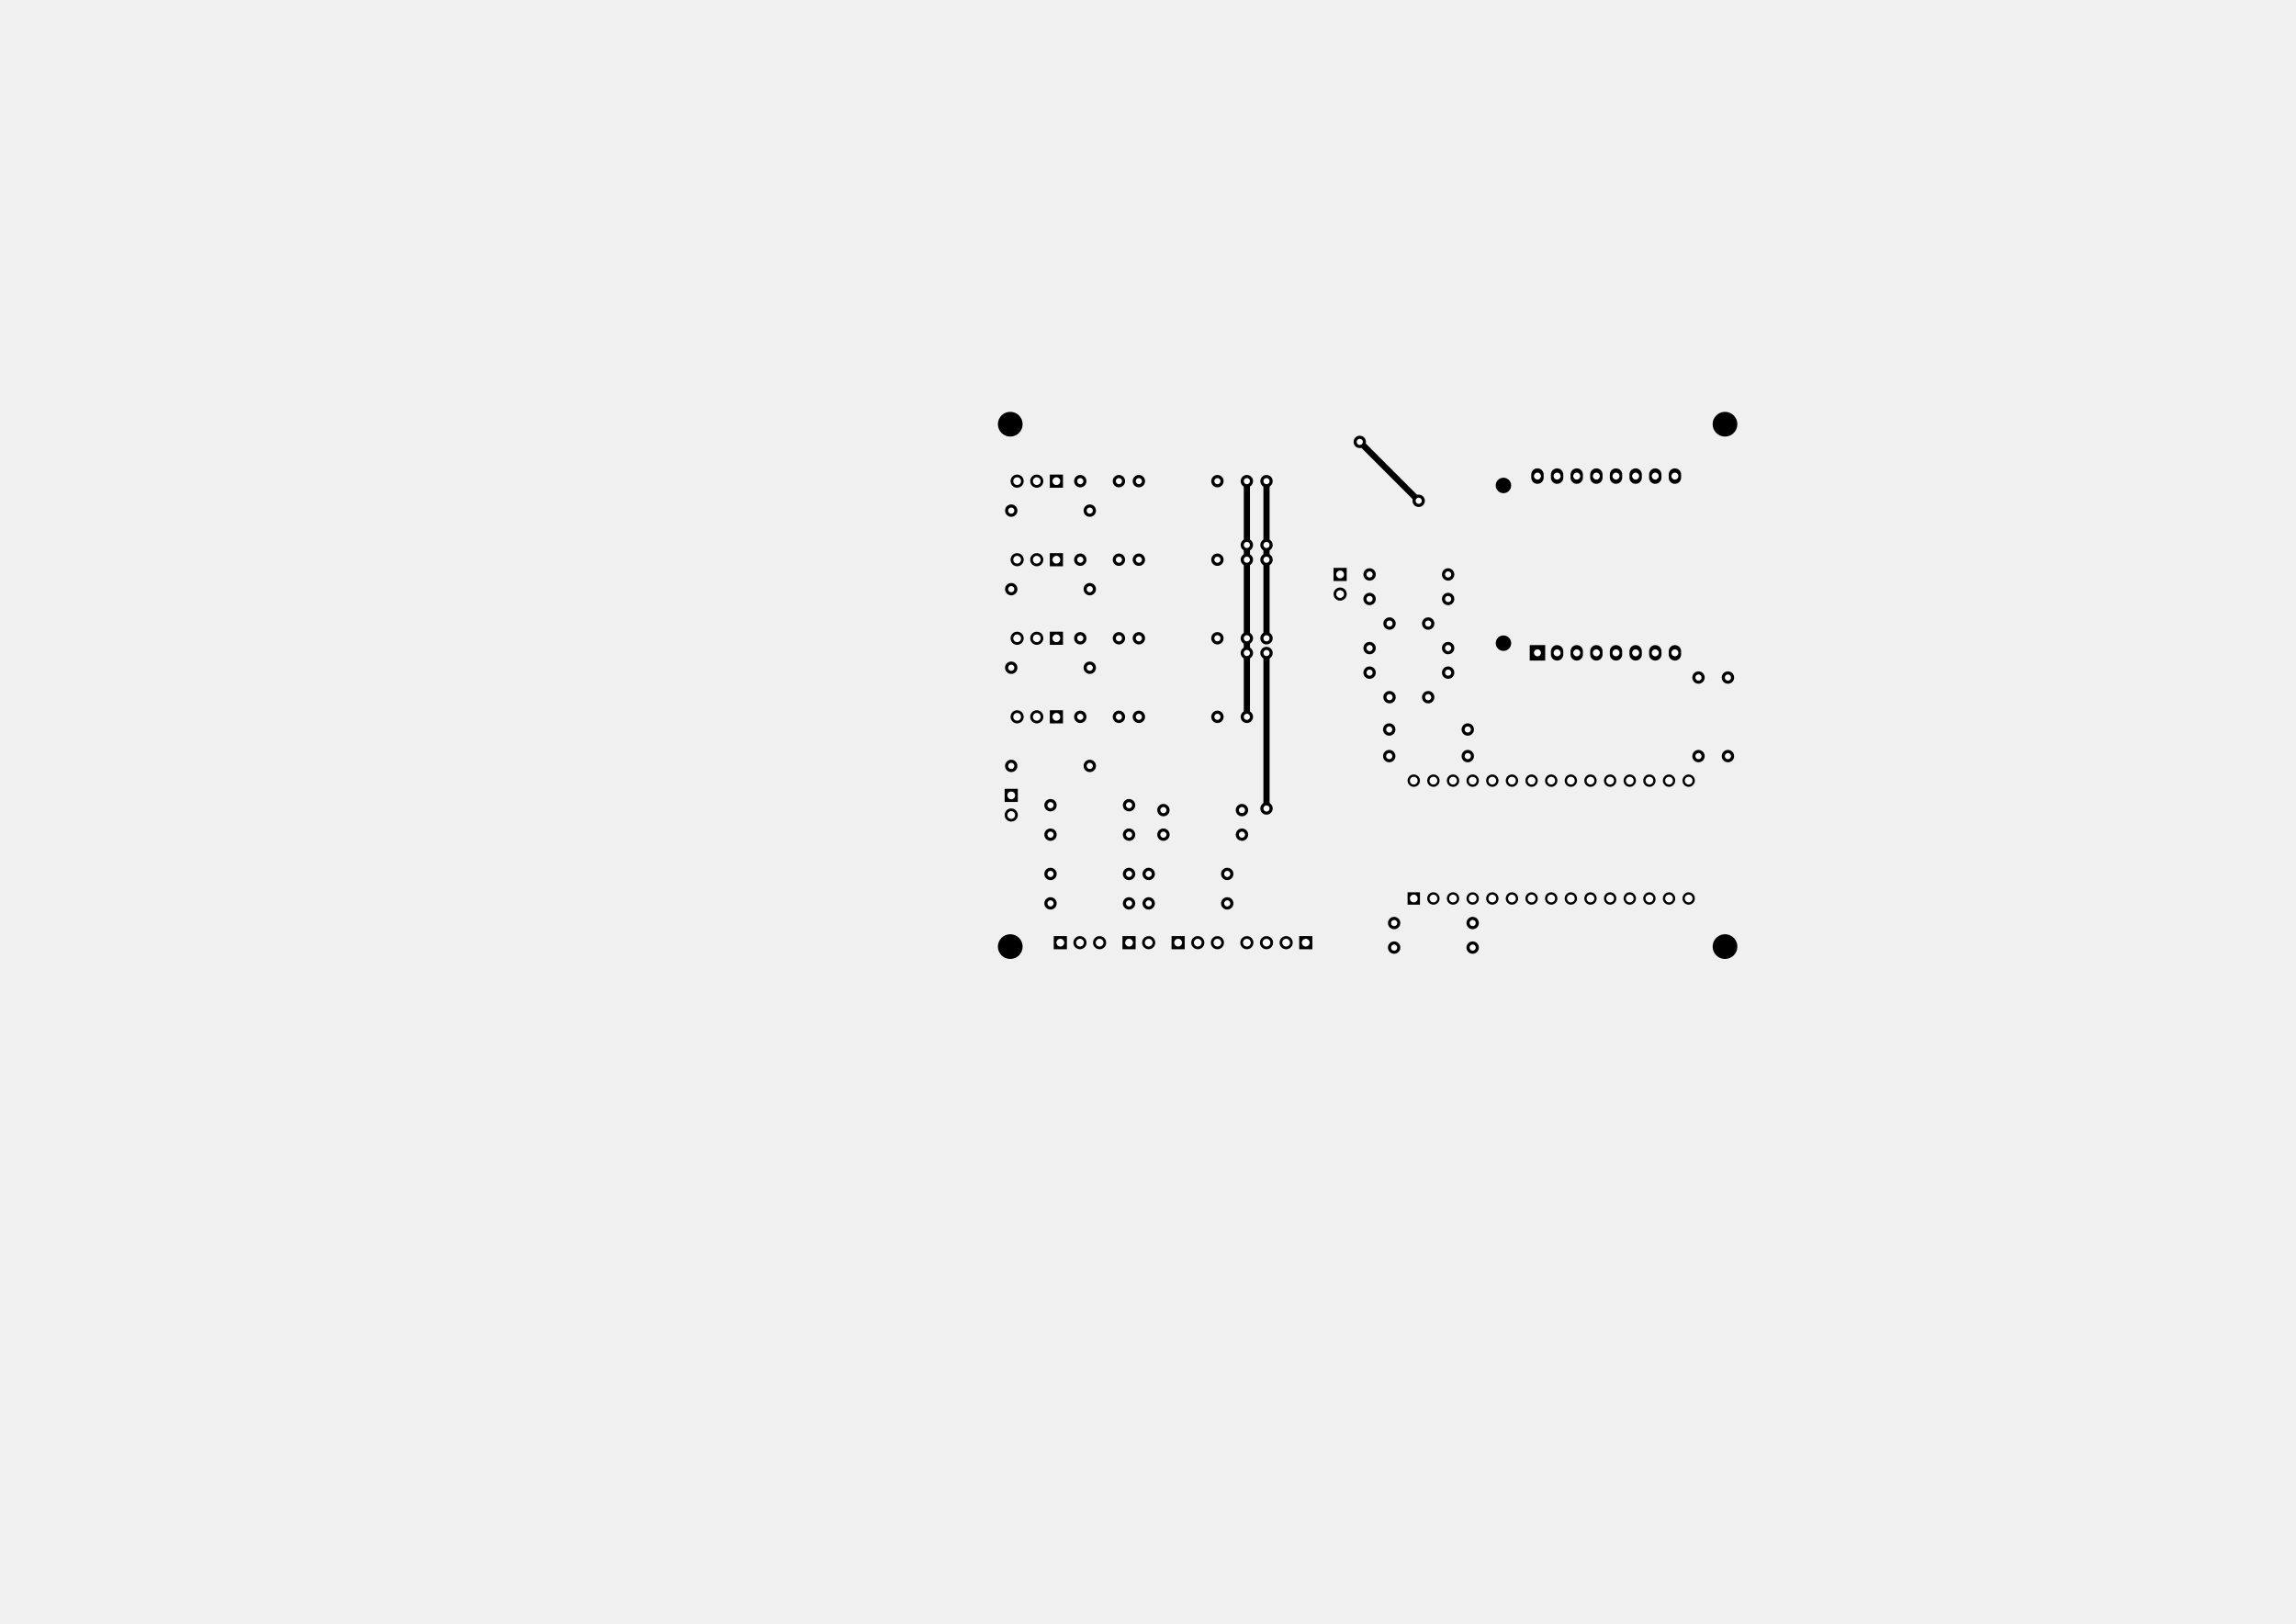
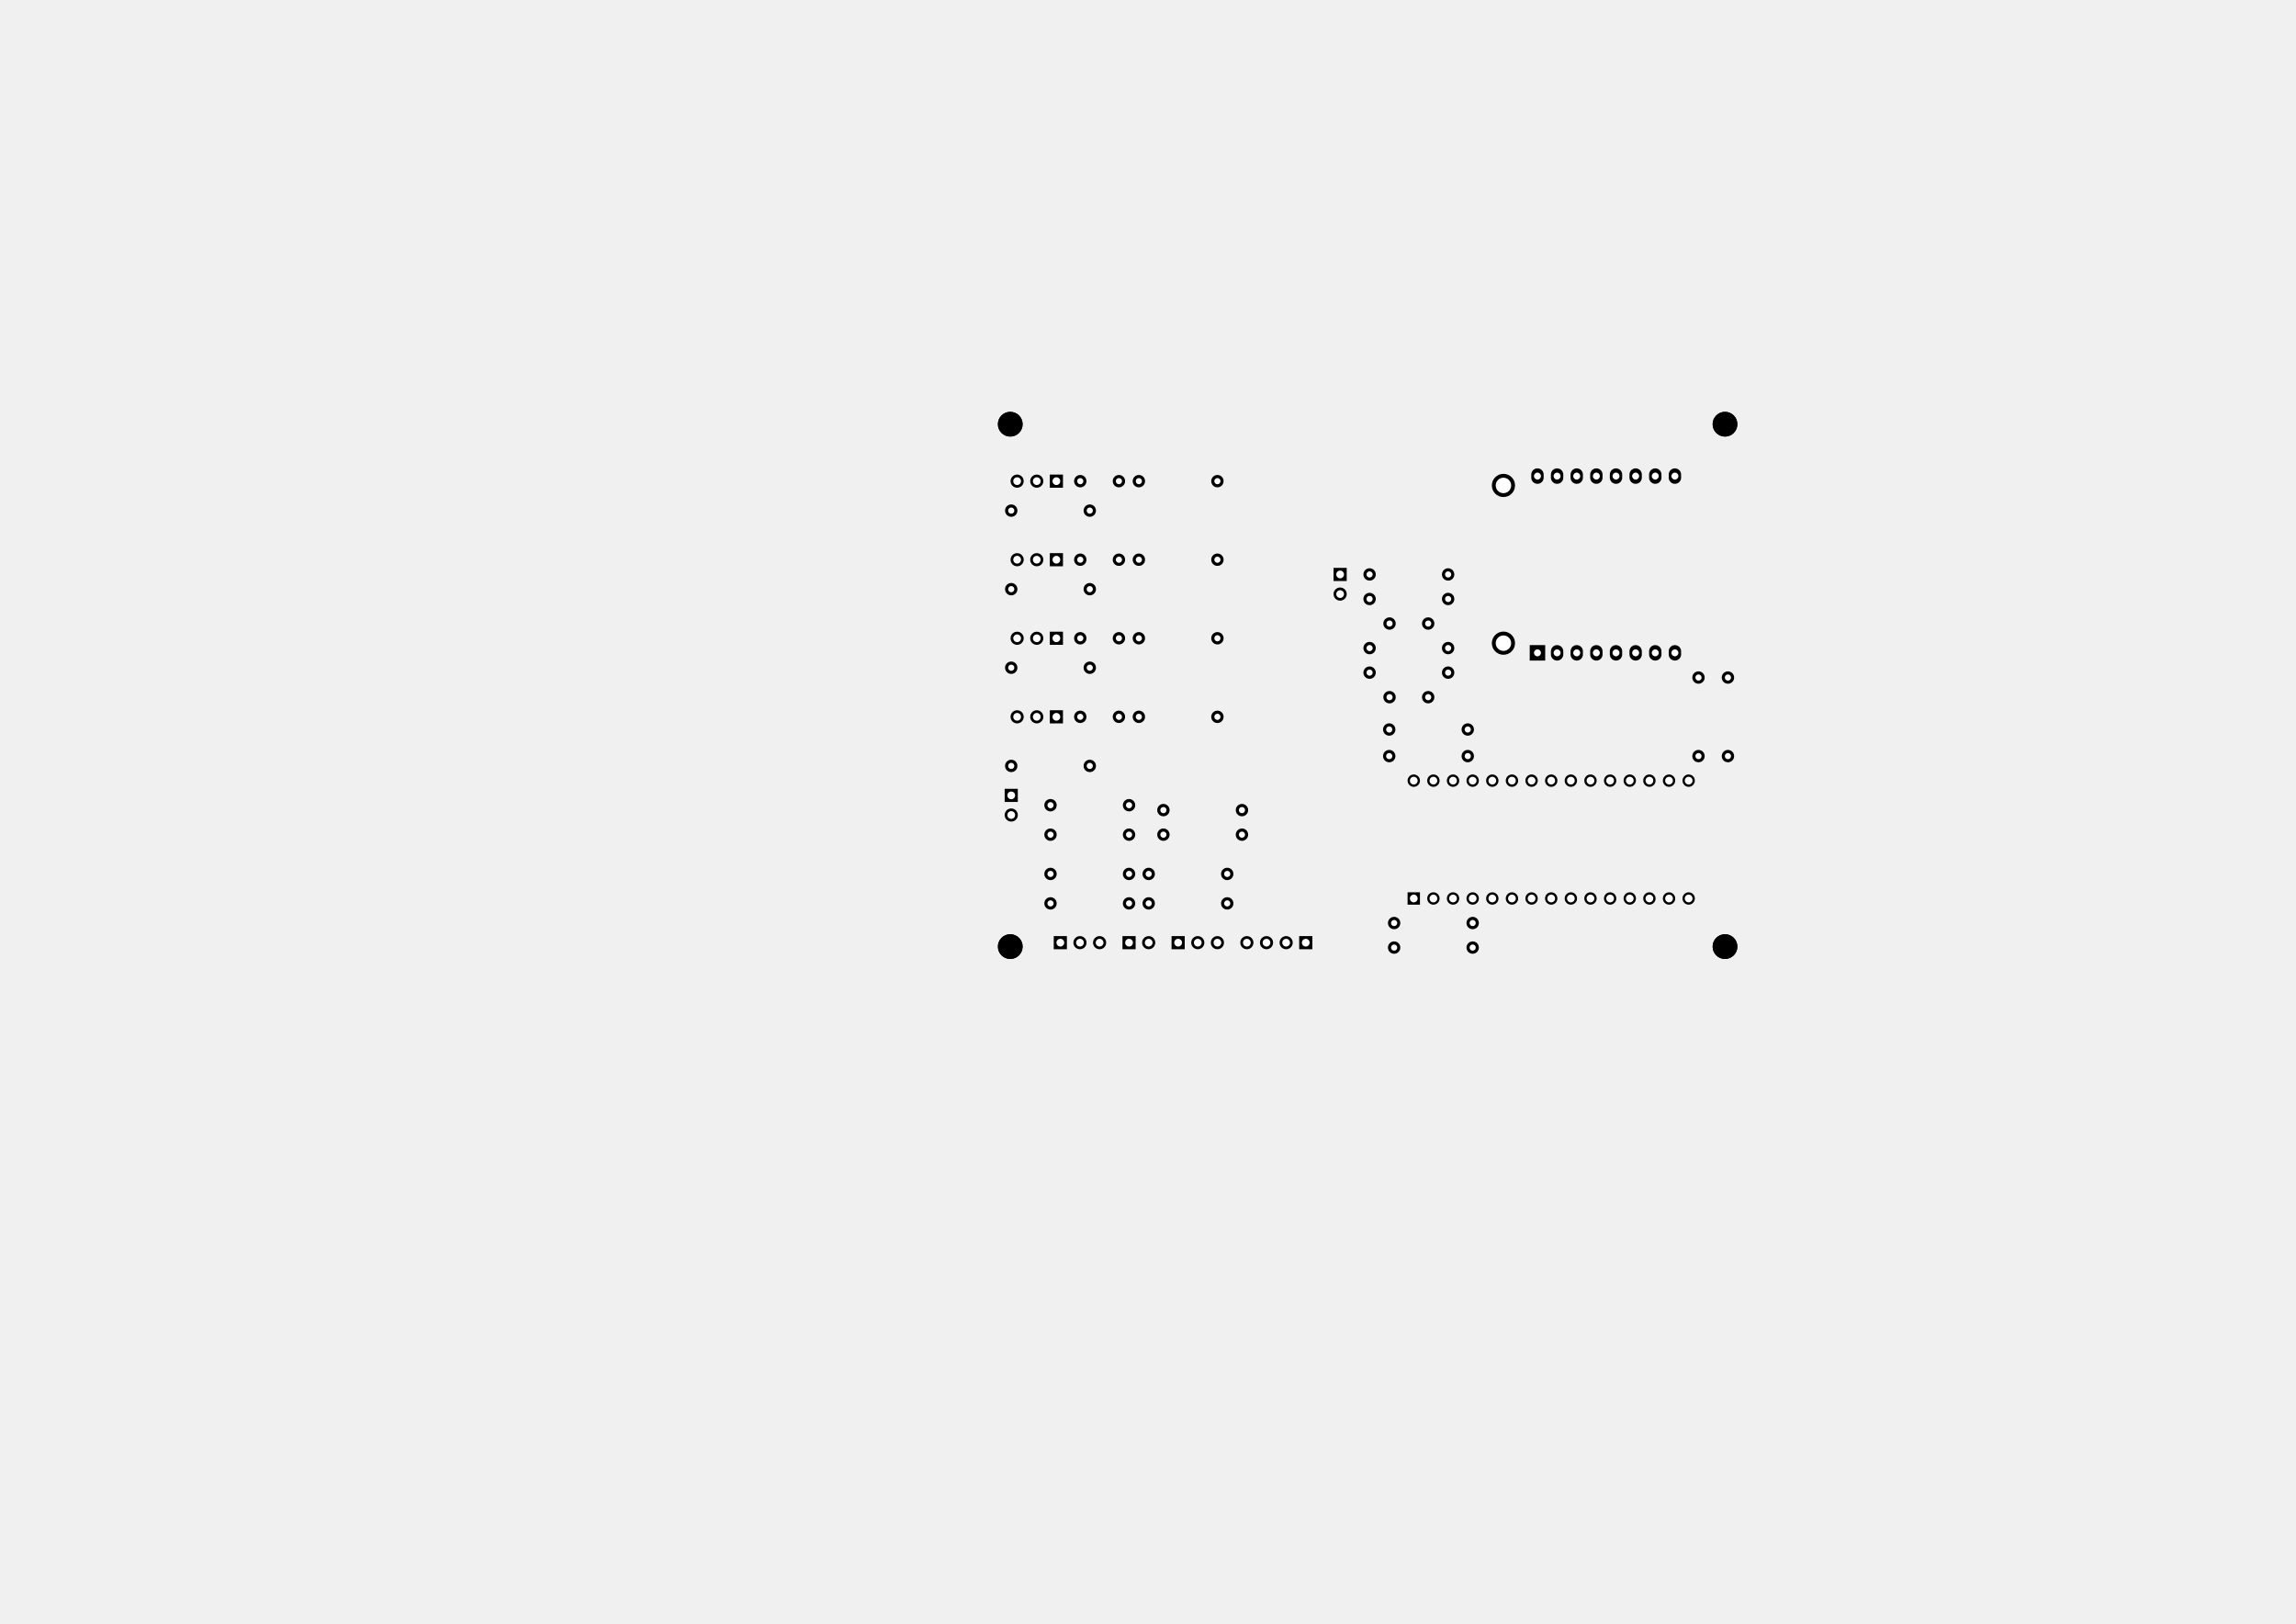
<svg xmlns="http://www.w3.org/2000/svg" version="1.1" width="297.002mm" height="210.007mm" viewBox="0 0 297.002 210.007">
  <g style="fill:#000000; fill-opacity:1;stroke:#000000; stroke-opacity:1; stroke-linecap:round; stroke-linejoin:round;" transform="translate(0 0) scale(1 1)">
+ </g>
+   <g style="fill:#000000; fill-opacity:1; stroke:none;">
+     <circle cx="135.89" cy="107.95" r="0.8" />
+     <circle cx="146.05" cy="107.95" r="0.8" />
    <path style="fill:#000000; fill-opacity:1; stroke:none;fill-rule:evenodd;" d="M 135.802,61.38 137.502,61.38 137.502,63.08 135.802,63.08 Z" />
-   </g>
-   <g style="fill:#000000; fill-opacity:1; stroke:none;">
    <circle cx="134.112" cy="62.23" r="0.85" />
    <circle cx="131.572" cy="62.23" r="0.85" />
    <path style="fill:#000000; fill-opacity:1; stroke:none;fill-rule:evenodd;" d="M 135.802,81.7 137.502,81.7 137.502,83.4 135.802,83.4 Z" />
    <circle cx="134.112" cy="82.55" r="0.85" />
    <circle cx="131.572" cy="82.55" r="0.85" />
    <circle cx="160.655" cy="107.95" r="0.8" />
    <circle cx="150.495" cy="107.95" r="0.8" />
    <circle cx="177.165" cy="83.82" r="0.8" />
    <circle cx="187.325" cy="83.82" r="0.8" />
    <circle cx="179.745" cy="80.645" r="0.8" />
    <circle cx="184.745" cy="80.645" r="0.8" />
    <circle cx="139.74" cy="72.39" r="0.8" />
    <circle cx="144.74" cy="72.39" r="0.8" />
    <path style="fill:#000000; fill-opacity:1; stroke:none;fill-rule:evenodd;" d="M 168.06,121.07 169.76,121.07 169.76,122.77 168.06,122.77 Z" />
    <circle cx="166.37" cy="121.92" r="0.85" />
    <circle cx="163.83" cy="121.92" r="0.85" />
    <circle cx="161.29" cy="121.92" r="0.85" />
    <circle cx="147.32" cy="92.71" r="0.8" />
    <circle cx="157.48" cy="92.71" r="0.8" />
+     <circle cx="223.139" cy="54.864" r="1.6" />
+     <circle cx="130.683" cy="122.428" r="1.6" />
    <circle cx="190.5" cy="122.555" r="0.8" />
    <circle cx="180.34" cy="122.555" r="0.8" />
    <circle cx="189.865" cy="94.35" r="0.8" />
    <circle cx="179.705" cy="94.35" r="0.8" />
    <circle cx="177.165" cy="86.995" r="0.8" />
    <circle cx="187.325" cy="86.995" r="0.8" />
-     <circle cx="146.05" cy="107.95" r="0.8" />
-     <circle cx="135.89" cy="107.95" r="0.8" />
    <circle cx="177.165" cy="77.47" r="0.8" />
    <circle cx="187.325" cy="77.47" r="0.8" />
    <circle cx="130.81" cy="86.36" r="0.8" />
    <circle cx="140.97" cy="86.36" r="0.8" />
    <path style="fill:#000000; fill-opacity:1; stroke:none;fill-rule:evenodd;" d="M 153.25,122.77 151.55,122.77 151.55,121.07 153.25,121.07 Z" />
    <circle cx="154.94" cy="121.92" r="0.85" />
    <circle cx="157.48" cy="121.92" r="0.85" />
    <circle cx="219.71" cy="87.63" r="0.8" />
    <circle cx="219.71" cy="97.79" r="0.8" />
    <circle cx="160.655" cy="104.775" r="0.8" />
    <circle cx="150.495" cy="104.775" r="0.8" />
    <circle cx="135.89" cy="113.03" r="0.8" />
    <circle cx="146.05" cy="113.03" r="0.8" />
    <circle cx="177.165" cy="74.295" r="0.8" />
    <circle cx="187.325" cy="74.295" r="0.8" />
    <path style="fill:#000000; fill-opacity:1; stroke:none;fill-rule:evenodd;" d="M 138.01,122.77 136.31,122.77 136.31,121.07 138.01,121.07 Z" />
    <circle cx="139.7" cy="121.92" r="0.85" />
    <circle cx="142.24" cy="121.92" r="0.85" />
+     <circle cx="194.48" cy="83.185" r="1.5" />
+     <circle cx="194.48" cy="62.785" r="1.5" />
    <path style="fill:#000000; fill-opacity:1; stroke:none;fill-rule:evenodd;" d="M 199.88,85.435 197.88,85.435 197.88,83.435 199.88,83.435 Z" />
  </g>
  <g style="fill:none;  stroke:#000000; stroke-width:1.6; stroke-opacity:1;  stroke-linecap:round; stroke-linejoin:round;">
    <path d="M201.42 84.635 L201.42 84.235 " />
    <path d="M203.96 84.635 L203.96 84.235 " />
    <path d="M206.5 84.635 L206.5 84.235 " />
    <path d="M209.04 84.635 L209.04 84.235 " />
    <path d="M211.58 84.635 L211.58 84.235 " />
    <path d="M214.12 84.635 L214.12 84.235 " />
    <path d="M216.66 84.635 L216.66 84.235 " />
    <path d="M216.66 61.775 L216.66 61.375 " />
    <path d="M214.12 61.775 L214.12 61.375 " />
    <path d="M211.58 61.775 L211.58 61.375 " />
    <path d="M209.04 61.775 L209.04 61.375 " />
    <path d="M206.5 61.775 L206.5 61.375 " />
    <path d="M203.96 61.775 L203.96 61.375 " />
    <path d="M201.42 61.775 L201.42 61.375 " />
    <path d="M198.88 61.775 L198.88 61.375 " />
    <path style="fill:#000000; fill-opacity:1; stroke:none;fill-rule:evenodd;" d="M 146.9,122.77 145.2,122.77 145.2,121.07 146.9,121.07 Z" />
  </g>
  <g style="fill:#000000; fill-opacity:1; stroke:none;">
    <circle cx="148.59" cy="121.92" r="0.85" />
    <circle cx="135.89" cy="116.84" r="0.8" />
    <circle cx="146.05" cy="116.84" r="0.8" />
    <circle cx="130.81" cy="66.04" r="0.8" />
    <circle cx="140.97" cy="66.04" r="0.8" />
    <circle cx="147.32" cy="72.39" r="0.8" />
    <circle cx="157.48" cy="72.39" r="0.8" />
    <circle cx="139.74" cy="82.55" r="0.8" />
    <circle cx="144.74" cy="82.55" r="0.8" />
    <path style="fill:#000000; fill-opacity:1; stroke:none;fill-rule:evenodd;" d="M 135.802,91.86 137.502,91.86 137.502,93.56 135.802,93.56 Z" />
    <circle cx="134.112" cy="92.71" r="0.85" />
    <circle cx="131.572" cy="92.71" r="0.85" />
    <circle cx="139.74" cy="92.71" r="0.8" />
    <circle cx="144.74" cy="92.71" r="0.8" />
    <path style="fill:#000000; fill-opacity:1; stroke:none;fill-rule:evenodd;" d="M 172.505,75.145 172.505,73.445 174.205,73.445 174.205,75.145 Z" />
    <circle cx="173.355" cy="76.835" r="0.85" />
    <circle cx="147.32" cy="62.23" r="0.8" />
    <circle cx="157.48" cy="62.23" r="0.8" />
    <path style="fill:#000000; fill-opacity:1; stroke:none;fill-rule:evenodd;" d="M 135.802,71.54 137.502,71.54 137.502,73.24 135.802,73.24 Z" />
    <circle cx="134.112" cy="72.39" r="0.85" />
    <circle cx="131.572" cy="72.39" r="0.85" />
+     <circle cx="130.683" cy="54.864" r="1.6" />
    <path style="fill:#000000; fill-opacity:1; stroke:none;fill-rule:evenodd;" d="M 129.96,103.72 129.96,102.02 131.66,102.02 131.66,103.72 Z" />
    <circle cx="130.81" cy="105.41" r="0.85" />
    <circle cx="147.32" cy="82.55" r="0.8" />
    <circle cx="157.48" cy="82.55" r="0.8" />
    <circle cx="146.05" cy="104.14" r="0.8" />
    <circle cx="135.89" cy="104.14" r="0.8" />
    <circle cx="180.34" cy="119.38" r="0.8" />
    <circle cx="190.5" cy="119.38" r="0.8" />
    <circle cx="223.52" cy="87.63" r="0.8" />
    <circle cx="223.52" cy="97.79" r="0.8" />
    <circle cx="189.865" cy="97.79" r="0.8" />
    <circle cx="179.705" cy="97.79" r="0.8" />
    <circle cx="158.75" cy="113.03" r="0.8" />
    <circle cx="148.59" cy="113.03" r="0.8" />
    <circle cx="130.81" cy="99.06" r="0.8" />
    <circle cx="140.97" cy="99.06" r="0.8" />
    <circle cx="179.745" cy="90.17" r="0.8" />
    <circle cx="184.745" cy="90.17" r="0.8" />
    <path style="fill:#000000; fill-opacity:1; stroke:none;fill-rule:evenodd;" d="M 183.68,117.005 182.08,117.005 182.08,115.405 183.68,115.405 Z" />
    <circle cx="185.42" cy="116.205" r="0.8" />
    <circle cx="187.96" cy="116.205" r="0.8" />
    <circle cx="190.5" cy="116.205" r="0.8" />
    <circle cx="193.04" cy="116.205" r="0.8" />
    <circle cx="195.58" cy="116.205" r="0.8" />
    <circle cx="198.12" cy="116.205" r="0.8" />
    <circle cx="200.66" cy="116.205" r="0.8" />
    <circle cx="203.2" cy="116.205" r="0.8" />
    <circle cx="205.74" cy="116.205" r="0.8" />
    <circle cx="208.28" cy="116.205" r="0.8" />
    <circle cx="210.82" cy="116.205" r="0.8" />
    <circle cx="213.36" cy="116.205" r="0.8" />
    <circle cx="215.9" cy="116.205" r="0.8" />
    <circle cx="218.44" cy="116.205" r="0.8" />
    <circle cx="218.44" cy="100.965" r="0.8" />
    <circle cx="215.9" cy="100.965" r="0.8" />
    <circle cx="213.36" cy="100.965" r="0.8" />
    <circle cx="210.82" cy="100.965" r="0.8" />
    <circle cx="208.28" cy="100.965" r="0.8" />
    <circle cx="205.74" cy="100.965" r="0.8" />
    <circle cx="203.2" cy="100.965" r="0.8" />
    <circle cx="200.66" cy="100.965" r="0.8" />
    <circle cx="198.12" cy="100.965" r="0.8" />
    <circle cx="195.58" cy="100.965" r="0.8" />
    <circle cx="193.04" cy="100.965" r="0.8" />
    <circle cx="190.5" cy="100.965" r="0.8" />
    <circle cx="187.96" cy="100.965" r="0.8" />
    <circle cx="185.42" cy="100.965" r="0.8" />
    <circle cx="182.88" cy="100.965" r="0.8" />
    <circle cx="139.74" cy="62.23" r="0.8" />
    <circle cx="144.74" cy="62.23" r="0.8" />
    <circle cx="130.81" cy="76.2" r="0.8" />
    <circle cx="140.97" cy="76.2" r="0.8" />
+     <circle cx="223.139" cy="122.428" r="1.6" />
    <circle cx="158.75" cy="116.84" r="0.8" />
    <circle cx="148.59" cy="116.84" r="0.8" />
-     <circle cx="163.83" cy="104.565" r="0.8" />
-     <circle cx="163.83" cy="70.485" r="0.8" />
-     <circle cx="163.83" cy="82.55" r="0.8" />
-     <circle cx="175.895" cy="57.15" r="0.8" />
-     <circle cx="163.83" cy="72.39" r="0.8" />
-     <circle cx="183.515" cy="64.77" r="0.8" />
-     <circle cx="163.83" cy="62.23" r="0.8" />
-     <circle cx="163.83" cy="84.455" r="0.8" />
-     <circle cx="161.29" cy="92.71" r="0.8" />
-     <circle cx="161.29" cy="62.23" r="0.8" />
-     <circle cx="161.29" cy="70.485" r="0.8" />
-     <circle cx="161.29" cy="84.455" r="0.8" />
-     <circle cx="161.29" cy="72.39" r="0.8" />
-     <circle cx="161.29" cy="82.55" r="0.8" />
-   </g>
-   <g style="fill:none;  stroke:#000000; stroke-width:0.8; stroke-opacity:1;  stroke-linecap:round; stroke-linejoin:round;">
-     <path d="M163.83 70.485 L163.83 62.23 " />
-     <path d="M183.515 64.77 L175.895 57.15 " />
-     <path d="M163.83 82.55 L163.83 72.39 " />
-     <path d="M163.83 84.455 L163.83 104.565 " />
-     <path d="M163.83 72.39 L163.83 70.485 " />
-     <path d="M161.29 70.485 L161.29 62.23 " />
-     <path d="M161.29 72.39 L161.29 70.485 " />
-     <path d="M161.29 82.55 L161.29 72.39 " />
-     <path d="M161.29 92.71 L161.29 84.455 " />
-     <path d="M161.29 84.455 L161.29 82.55 " />
-   </g>
-   <g style="fill:#FFFFFF; fill-opacity:1; stroke:none;">
-     <circle cx="163.83" cy="104.565" r="0.4" />
-     <circle cx="163.83" cy="70.485" r="0.4" />
-     <circle cx="163.83" cy="82.55" r="0.4" />
-     <circle cx="175.895" cy="57.15" r="0.4" />
-     <circle cx="163.83" cy="72.39" r="0.4" />
-     <circle cx="183.515" cy="64.77" r="0.4" />
-     <circle cx="163.83" cy="62.23" r="0.4" />
-     <circle cx="163.83" cy="84.455" r="0.4" />
-     <circle cx="161.29" cy="92.71" r="0.4" />
-     <circle cx="161.29" cy="62.23" r="0.4" />
-     <circle cx="161.29" cy="70.485" r="0.4" />
-     <circle cx="161.29" cy="84.455" r="0.4" />
-     <circle cx="161.29" cy="72.39" r="0.4" />
-     <circle cx="161.29" cy="82.55" r="0.4" />
+   </g>
+   <g style="fill:#FFFFFF; fill-opacity:1; stroke:none;">
+     <circle cx="135.89" cy="107.95" r="0.4" />
+   </g>
+   <g style="fill:#FFFFFF; fill-opacity:1; stroke:none;">
+     <circle cx="146.05" cy="107.95" r="0.4" />
  </g>
  <g style="fill:#FFFFFF; fill-opacity:1; stroke:none;">
    <circle cx="136.652" cy="62.23" r="0.5" />
  </g>
  <g style="fill:#FFFFFF; fill-opacity:1; stroke:none;">
    <circle cx="134.112" cy="62.23" r="0.5" />
  </g>
  <g style="fill:#FFFFFF; fill-opacity:1; stroke:none;">
    <circle cx="131.572" cy="62.23" r="0.5" />
  </g>
  <g style="fill:#FFFFFF; fill-opacity:1; stroke:none;">
    <circle cx="136.652" cy="82.55" r="0.5" />
  </g>
  <g style="fill:#FFFFFF; fill-opacity:1; stroke:none;">
    <circle cx="134.112" cy="82.55" r="0.5" />
  </g>
  <g style="fill:#FFFFFF; fill-opacity:1; stroke:none;">
    <circle cx="131.572" cy="82.55" r="0.5" />
  </g>
  <g style="fill:#FFFFFF; fill-opacity:1; stroke:none;">
    <circle cx="160.655" cy="107.95" r="0.4" />
  </g>
  <g style="fill:#FFFFFF; fill-opacity:1; stroke:none;">
    <circle cx="150.495" cy="107.95" r="0.4" />
  </g>
  <g style="fill:#FFFFFF; fill-opacity:1; stroke:none;">
    <circle cx="177.165" cy="83.82" r="0.4" />
  </g>
  <g style="fill:#FFFFFF; fill-opacity:1; stroke:none;">
    <circle cx="187.325" cy="83.82" r="0.4" />
  </g>
  <g style="fill:#FFFFFF; fill-opacity:1; stroke:none;">
    <circle cx="179.745" cy="80.645" r="0.4" />
  </g>
  <g style="fill:#FFFFFF; fill-opacity:1; stroke:none;">
    <circle cx="184.745" cy="80.645" r="0.4" />
  </g>
  <g style="fill:#FFFFFF; fill-opacity:1; stroke:none;">
    <circle cx="139.74" cy="72.39" r="0.4" />
  </g>
  <g style="fill:#FFFFFF; fill-opacity:1; stroke:none;">
    <circle cx="144.74" cy="72.39" r="0.4" />
  </g>
  <g style="fill:#FFFFFF; fill-opacity:1; stroke:none;">
    <circle cx="168.91" cy="121.92" r="0.5" />
  </g>
  <g style="fill:#FFFFFF; fill-opacity:1; stroke:none;">
    <circle cx="166.37" cy="121.92" r="0.5" />
  </g>
  <g style="fill:#FFFFFF; fill-opacity:1; stroke:none;">
    <circle cx="163.83" cy="121.92" r="0.5" />
  </g>
  <g style="fill:#FFFFFF; fill-opacity:1; stroke:none;">
    <circle cx="161.29" cy="121.92" r="0.5" />
  </g>
  <g style="fill:#FFFFFF; fill-opacity:1; stroke:none;">
    <circle cx="147.32" cy="92.71" r="0.4" />
  </g>
  <g style="fill:#FFFFFF; fill-opacity:1; stroke:none;">
    <circle cx="157.48" cy="92.71" r="0.4" />
  </g>
  <g style="fill:#000000; fill-opacity:1; stroke:none;">
    <circle cx="223.139" cy="54.864" r="1.6" />
    <circle cx="130.683" cy="122.428" r="1.6" />
  </g>
  <g style="fill:#FFFFFF; fill-opacity:1; stroke:none;">
    <circle cx="190.5" cy="122.555" r="0.4" />
  </g>
  <g style="fill:#FFFFFF; fill-opacity:1; stroke:none;">
    <circle cx="180.34" cy="122.555" r="0.4" />
  </g>
  <g style="fill:#FFFFFF; fill-opacity:1; stroke:none;">
    <circle cx="189.865" cy="94.35" r="0.4" />
  </g>
  <g style="fill:#FFFFFF; fill-opacity:1; stroke:none;">
    <circle cx="179.705" cy="94.35" r="0.4" />
  </g>
  <g style="fill:#FFFFFF; fill-opacity:1; stroke:none;">
    <circle cx="177.165" cy="86.995" r="0.4" />
  </g>
  <g style="fill:#FFFFFF; fill-opacity:1; stroke:none;">
    <circle cx="187.325" cy="86.995" r="0.4" />
  </g>
  <g style="fill:#FFFFFF; fill-opacity:1; stroke:none;">
-     <circle cx="146.05" cy="107.95" r="0.4" />
-   </g>
-   <g style="fill:#FFFFFF; fill-opacity:1; stroke:none;">
-     <circle cx="135.89" cy="107.95" r="0.4" />
-   </g>
-   <g style="fill:#FFFFFF; fill-opacity:1; stroke:none;">
    <circle cx="177.165" cy="77.47" r="0.4" />
  </g>
  <g style="fill:#FFFFFF; fill-opacity:1; stroke:none;">
    <circle cx="187.325" cy="77.47" r="0.4" />
  </g>
  <g style="fill:#FFFFFF; fill-opacity:1; stroke:none;">
    <circle cx="130.81" cy="86.36" r="0.4" />
  </g>
  <g style="fill:#FFFFFF; fill-opacity:1; stroke:none;">
    <circle cx="140.97" cy="86.36" r="0.4" />
  </g>
  <g style="fill:#FFFFFF; fill-opacity:1; stroke:none;">
    <circle cx="152.4" cy="121.92" r="0.5" />
  </g>
  <g style="fill:#FFFFFF; fill-opacity:1; stroke:none;">
    <circle cx="154.94" cy="121.92" r="0.5" />
  </g>
  <g style="fill:#FFFFFF; fill-opacity:1; stroke:none;">
    <circle cx="157.48" cy="121.92" r="0.5" />
  </g>
  <g style="fill:#FFFFFF; fill-opacity:1; stroke:none;">
    <circle cx="219.71" cy="87.63" r="0.4" />
  </g>
  <g style="fill:#FFFFFF; fill-opacity:1; stroke:none;">
    <circle cx="219.71" cy="97.79" r="0.4" />
  </g>
  <g style="fill:#FFFFFF; fill-opacity:1; stroke:none;">
    <circle cx="160.655" cy="104.775" r="0.4" />
  </g>
  <g style="fill:#FFFFFF; fill-opacity:1; stroke:none;">
    <circle cx="150.495" cy="104.775" r="0.4" />
  </g>
  <g style="fill:#FFFFFF; fill-opacity:1; stroke:none;">
    <circle cx="135.89" cy="113.03" r="0.4" />
  </g>
  <g style="fill:#FFFFFF; fill-opacity:1; stroke:none;">
    <circle cx="146.05" cy="113.03" r="0.4" />
  </g>
  <g style="fill:#FFFFFF; fill-opacity:1; stroke:none;">
    <circle cx="177.165" cy="74.295" r="0.4" />
  </g>
  <g style="fill:#FFFFFF; fill-opacity:1; stroke:none;">
    <circle cx="187.325" cy="74.295" r="0.4" />
  </g>
  <g style="fill:#FFFFFF; fill-opacity:1; stroke:none;">
    <circle cx="137.16" cy="121.92" r="0.5" />
  </g>
  <g style="fill:#FFFFFF; fill-opacity:1; stroke:none;">
    <circle cx="139.7" cy="121.92" r="0.5" />
  </g>
  <g style="fill:#FFFFFF; fill-opacity:1; stroke:none;">
    <circle cx="142.24" cy="121.92" r="0.5" />
  </g>
-   <g style="fill:#000000; fill-opacity:1; stroke:none;">
+   <g style="fill:#FFFFFF; fill-opacity:1; stroke:none;">
    <circle cx="194.48" cy="83.185" r="1" />
+   </g>
+   <g style="fill:#FFFFFF; fill-opacity:1; stroke:none;">
    <circle cx="194.48" cy="62.785" r="1" />
  </g>
  <g style="fill:#FFFFFF; fill-opacity:1; stroke:none;">
    <circle cx="198.88" cy="84.435" r="0.45" />
  </g>
  <g style="fill:#FFFFFF; fill-opacity:1; stroke:none;">
    <circle cx="201.42" cy="84.435" r="0.45" />
  </g>
  <g style="fill:#FFFFFF; fill-opacity:1; stroke:none;">
    <circle cx="203.96" cy="84.435" r="0.45" />
  </g>
  <g style="fill:#FFFFFF; fill-opacity:1; stroke:none;">
    <circle cx="206.5" cy="84.435" r="0.45" />
  </g>
  <g style="fill:#FFFFFF; fill-opacity:1; stroke:none;">
    <circle cx="209.04" cy="84.435" r="0.45" />
  </g>
  <g style="fill:#FFFFFF; fill-opacity:1; stroke:none;">
    <circle cx="211.58" cy="84.435" r="0.45" />
  </g>
  <g style="fill:#FFFFFF; fill-opacity:1; stroke:none;">
    <circle cx="214.12" cy="84.435" r="0.45" />
  </g>
  <g style="fill:#FFFFFF; fill-opacity:1; stroke:none;">
    <circle cx="216.66" cy="84.435" r="0.45" />
  </g>
  <g style="fill:#FFFFFF; fill-opacity:1; stroke:none;">
    <circle cx="216.66" cy="61.575" r="0.45" />
  </g>
  <g style="fill:#FFFFFF; fill-opacity:1; stroke:none;">
    <circle cx="214.12" cy="61.575" r="0.45" />
  </g>
  <g style="fill:#FFFFFF; fill-opacity:1; stroke:none;">
    <circle cx="211.58" cy="61.575" r="0.45" />
  </g>
  <g style="fill:#FFFFFF; fill-opacity:1; stroke:none;">
    <circle cx="209.04" cy="61.575" r="0.45" />
  </g>
  <g style="fill:#FFFFFF; fill-opacity:1; stroke:none;">
    <circle cx="206.5" cy="61.575" r="0.45" />
  </g>
  <g style="fill:#FFFFFF; fill-opacity:1; stroke:none;">
    <circle cx="203.96" cy="61.575" r="0.45" />
  </g>
  <g style="fill:#FFFFFF; fill-opacity:1; stroke:none;">
    <circle cx="201.42" cy="61.575" r="0.45" />
  </g>
  <g style="fill:#FFFFFF; fill-opacity:1; stroke:none;">
    <circle cx="198.88" cy="61.575" r="0.45" />
  </g>
  <g style="fill:#FFFFFF; fill-opacity:1; stroke:none;">
    <circle cx="146.05" cy="121.92" r="0.5" />
  </g>
  <g style="fill:#FFFFFF; fill-opacity:1; stroke:none;">
    <circle cx="148.59" cy="121.92" r="0.5" />
  </g>
  <g style="fill:#FFFFFF; fill-opacity:1; stroke:none;">
    <circle cx="135.89" cy="116.84" r="0.4" />
  </g>
  <g style="fill:#FFFFFF; fill-opacity:1; stroke:none;">
    <circle cx="146.05" cy="116.84" r="0.4" />
  </g>
  <g style="fill:#FFFFFF; fill-opacity:1; stroke:none;">
    <circle cx="130.81" cy="66.04" r="0.4" />
  </g>
  <g style="fill:#FFFFFF; fill-opacity:1; stroke:none;">
    <circle cx="140.97" cy="66.04" r="0.4" />
  </g>
  <g style="fill:#FFFFFF; fill-opacity:1; stroke:none;">
    <circle cx="147.32" cy="72.39" r="0.4" />
  </g>
  <g style="fill:#FFFFFF; fill-opacity:1; stroke:none;">
    <circle cx="157.48" cy="72.39" r="0.4" />
  </g>
  <g style="fill:#FFFFFF; fill-opacity:1; stroke:none;">
    <circle cx="139.74" cy="82.55" r="0.4" />
  </g>
  <g style="fill:#FFFFFF; fill-opacity:1; stroke:none;">
    <circle cx="144.74" cy="82.55" r="0.4" />
  </g>
  <g style="fill:#FFFFFF; fill-opacity:1; stroke:none;">
    <circle cx="136.652" cy="92.71" r="0.5" />
  </g>
  <g style="fill:#FFFFFF; fill-opacity:1; stroke:none;">
    <circle cx="134.112" cy="92.71" r="0.5" />
  </g>
  <g style="fill:#FFFFFF; fill-opacity:1; stroke:none;">
    <circle cx="131.572" cy="92.71" r="0.5" />
  </g>
  <g style="fill:#FFFFFF; fill-opacity:1; stroke:none;">
    <circle cx="139.74" cy="92.71" r="0.4" />
  </g>
  <g style="fill:#FFFFFF; fill-opacity:1; stroke:none;">
    <circle cx="144.74" cy="92.71" r="0.4" />
  </g>
  <g style="fill:#FFFFFF; fill-opacity:1; stroke:none;">
    <circle cx="173.355" cy="74.295" r="0.5" />
  </g>
  <g style="fill:#FFFFFF; fill-opacity:1; stroke:none;">
    <circle cx="173.355" cy="76.835" r="0.5" />
  </g>
  <g style="fill:#FFFFFF; fill-opacity:1; stroke:none;">
    <circle cx="147.32" cy="62.23" r="0.4" />
  </g>
  <g style="fill:#FFFFFF; fill-opacity:1; stroke:none;">
    <circle cx="157.48" cy="62.23" r="0.4" />
  </g>
  <g style="fill:#FFFFFF; fill-opacity:1; stroke:none;">
    <circle cx="136.652" cy="72.39" r="0.5" />
  </g>
  <g style="fill:#FFFFFF; fill-opacity:1; stroke:none;">
    <circle cx="134.112" cy="72.39" r="0.5" />
  </g>
  <g style="fill:#FFFFFF; fill-opacity:1; stroke:none;">
    <circle cx="131.572" cy="72.39" r="0.5" />
  </g>
  <g style="fill:#000000; fill-opacity:1; stroke:none;">
    <circle cx="130.683" cy="54.864" r="1.6" />
  </g>
  <g style="fill:#FFFFFF; fill-opacity:1; stroke:none;">
    <circle cx="130.81" cy="102.87" r="0.5" />
  </g>
  <g style="fill:#FFFFFF; fill-opacity:1; stroke:none;">
    <circle cx="130.81" cy="105.41" r="0.5" />
  </g>
  <g style="fill:#FFFFFF; fill-opacity:1; stroke:none;">
    <circle cx="147.32" cy="82.55" r="0.4" />
  </g>
  <g style="fill:#FFFFFF; fill-opacity:1; stroke:none;">
    <circle cx="157.48" cy="82.55" r="0.4" />
  </g>
  <g style="fill:#FFFFFF; fill-opacity:1; stroke:none;">
    <circle cx="146.05" cy="104.14" r="0.4" />
  </g>
  <g style="fill:#FFFFFF; fill-opacity:1; stroke:none;">
    <circle cx="135.89" cy="104.14" r="0.4" />
  </g>
  <g style="fill:#FFFFFF; fill-opacity:1; stroke:none;">
    <circle cx="180.34" cy="119.38" r="0.4" />
  </g>
  <g style="fill:#FFFFFF; fill-opacity:1; stroke:none;">
    <circle cx="190.5" cy="119.38" r="0.4" />
  </g>
  <g style="fill:#FFFFFF; fill-opacity:1; stroke:none;">
    <circle cx="223.52" cy="87.63" r="0.4" />
  </g>
  <g style="fill:#FFFFFF; fill-opacity:1; stroke:none;">
    <circle cx="223.52" cy="97.79" r="0.4" />
  </g>
  <g style="fill:#FFFFFF; fill-opacity:1; stroke:none;">
    <circle cx="189.865" cy="97.79" r="0.4" />
  </g>
  <g style="fill:#FFFFFF; fill-opacity:1; stroke:none;">
    <circle cx="179.705" cy="97.79" r="0.4" />
  </g>
  <g style="fill:#FFFFFF; fill-opacity:1; stroke:none;">
    <circle cx="158.75" cy="113.03" r="0.4" />
  </g>
  <g style="fill:#FFFFFF; fill-opacity:1; stroke:none;">
    <circle cx="148.59" cy="113.03" r="0.4" />
  </g>
  <g style="fill:#FFFFFF; fill-opacity:1; stroke:none;">
    <circle cx="130.81" cy="99.06" r="0.4" />
  </g>
  <g style="fill:#FFFFFF; fill-opacity:1; stroke:none;">
    <circle cx="140.97" cy="99.06" r="0.4" />
  </g>
  <g style="fill:#FFFFFF; fill-opacity:1; stroke:none;">
    <circle cx="179.745" cy="90.17" r="0.4" />
  </g>
  <g style="fill:#FFFFFF; fill-opacity:1; stroke:none;">
    <circle cx="184.745" cy="90.17" r="0.4" />
  </g>
  <g style="fill:#FFFFFF; fill-opacity:1; stroke:none;">
    <circle cx="182.88" cy="116.205" r="0.5" />
  </g>
  <g style="fill:#FFFFFF; fill-opacity:1; stroke:none;">
    <circle cx="185.42" cy="116.205" r="0.5" />
  </g>
  <g style="fill:#FFFFFF; fill-opacity:1; stroke:none;">
    <circle cx="187.96" cy="116.205" r="0.5" />
  </g>
  <g style="fill:#FFFFFF; fill-opacity:1; stroke:none;">
    <circle cx="190.5" cy="116.205" r="0.5" />
  </g>
  <g style="fill:#FFFFFF; fill-opacity:1; stroke:none;">
    <circle cx="193.04" cy="116.205" r="0.5" />
  </g>
  <g style="fill:#FFFFFF; fill-opacity:1; stroke:none;">
    <circle cx="195.58" cy="116.205" r="0.5" />
  </g>
  <g style="fill:#FFFFFF; fill-opacity:1; stroke:none;">
    <circle cx="198.12" cy="116.205" r="0.5" />
  </g>
  <g style="fill:#FFFFFF; fill-opacity:1; stroke:none;">
    <circle cx="200.66" cy="116.205" r="0.5" />
  </g>
  <g style="fill:#FFFFFF; fill-opacity:1; stroke:none;">
    <circle cx="203.2" cy="116.205" r="0.5" />
  </g>
  <g style="fill:#FFFFFF; fill-opacity:1; stroke:none;">
    <circle cx="205.74" cy="116.205" r="0.5" />
  </g>
  <g style="fill:#FFFFFF; fill-opacity:1; stroke:none;">
    <circle cx="208.28" cy="116.205" r="0.5" />
  </g>
  <g style="fill:#FFFFFF; fill-opacity:1; stroke:none;">
    <circle cx="210.82" cy="116.205" r="0.5" />
  </g>
  <g style="fill:#FFFFFF; fill-opacity:1; stroke:none;">
    <circle cx="213.36" cy="116.205" r="0.5" />
  </g>
  <g style="fill:#FFFFFF; fill-opacity:1; stroke:none;">
    <circle cx="215.9" cy="116.205" r="0.5" />
  </g>
  <g style="fill:#FFFFFF; fill-opacity:1; stroke:none;">
    <circle cx="218.44" cy="116.205" r="0.5" />
  </g>
  <g style="fill:#FFFFFF; fill-opacity:1; stroke:none;">
    <circle cx="218.44" cy="100.965" r="0.5" />
  </g>
  <g style="fill:#FFFFFF; fill-opacity:1; stroke:none;">
    <circle cx="215.9" cy="100.965" r="0.5" />
  </g>
  <g style="fill:#FFFFFF; fill-opacity:1; stroke:none;">
    <circle cx="213.36" cy="100.965" r="0.5" />
  </g>
  <g style="fill:#FFFFFF; fill-opacity:1; stroke:none;">
    <circle cx="210.82" cy="100.965" r="0.5" />
  </g>
  <g style="fill:#FFFFFF; fill-opacity:1; stroke:none;">
    <circle cx="208.28" cy="100.965" r="0.5" />
  </g>
  <g style="fill:#FFFFFF; fill-opacity:1; stroke:none;">
    <circle cx="205.74" cy="100.965" r="0.5" />
  </g>
  <g style="fill:#FFFFFF; fill-opacity:1; stroke:none;">
    <circle cx="203.2" cy="100.965" r="0.5" />
  </g>
  <g style="fill:#FFFFFF; fill-opacity:1; stroke:none;">
    <circle cx="200.66" cy="100.965" r="0.5" />
  </g>
  <g style="fill:#FFFFFF; fill-opacity:1; stroke:none;">
    <circle cx="198.12" cy="100.965" r="0.5" />
  </g>
  <g style="fill:#FFFFFF; fill-opacity:1; stroke:none;">
    <circle cx="195.58" cy="100.965" r="0.5" />
  </g>
  <g style="fill:#FFFFFF; fill-opacity:1; stroke:none;">
    <circle cx="193.04" cy="100.965" r="0.5" />
  </g>
  <g style="fill:#FFFFFF; fill-opacity:1; stroke:none;">
    <circle cx="190.5" cy="100.965" r="0.5" />
  </g>
  <g style="fill:#FFFFFF; fill-opacity:1; stroke:none;">
    <circle cx="187.96" cy="100.965" r="0.5" />
  </g>
  <g style="fill:#FFFFFF; fill-opacity:1; stroke:none;">
    <circle cx="185.42" cy="100.965" r="0.5" />
  </g>
  <g style="fill:#FFFFFF; fill-opacity:1; stroke:none;">
    <circle cx="182.88" cy="100.965" r="0.5" />
  </g>
  <g style="fill:#FFFFFF; fill-opacity:1; stroke:none;">
    <circle cx="139.74" cy="62.23" r="0.4" />
  </g>
  <g style="fill:#FFFFFF; fill-opacity:1; stroke:none;">
    <circle cx="144.74" cy="62.23" r="0.4" />
  </g>
  <g style="fill:#FFFFFF; fill-opacity:1; stroke:none;">
    <circle cx="130.81" cy="76.2" r="0.4" />
  </g>
  <g style="fill:#FFFFFF; fill-opacity:1; stroke:none;">
    <circle cx="140.97" cy="76.2" r="0.4" />
  </g>
  <g style="fill:#000000; fill-opacity:1; stroke:none;">
    <circle cx="223.139" cy="122.428" r="1.6" />
  </g>
  <g style="fill:#FFFFFF; fill-opacity:1; stroke:none;">
    <circle cx="158.75" cy="116.84" r="0.4" />
  </g>
  <g style="fill:#FFFFFF; fill-opacity:1; stroke:none;">
    <circle cx="148.59" cy="116.84" r="0.4" />
  </g>
</svg>
